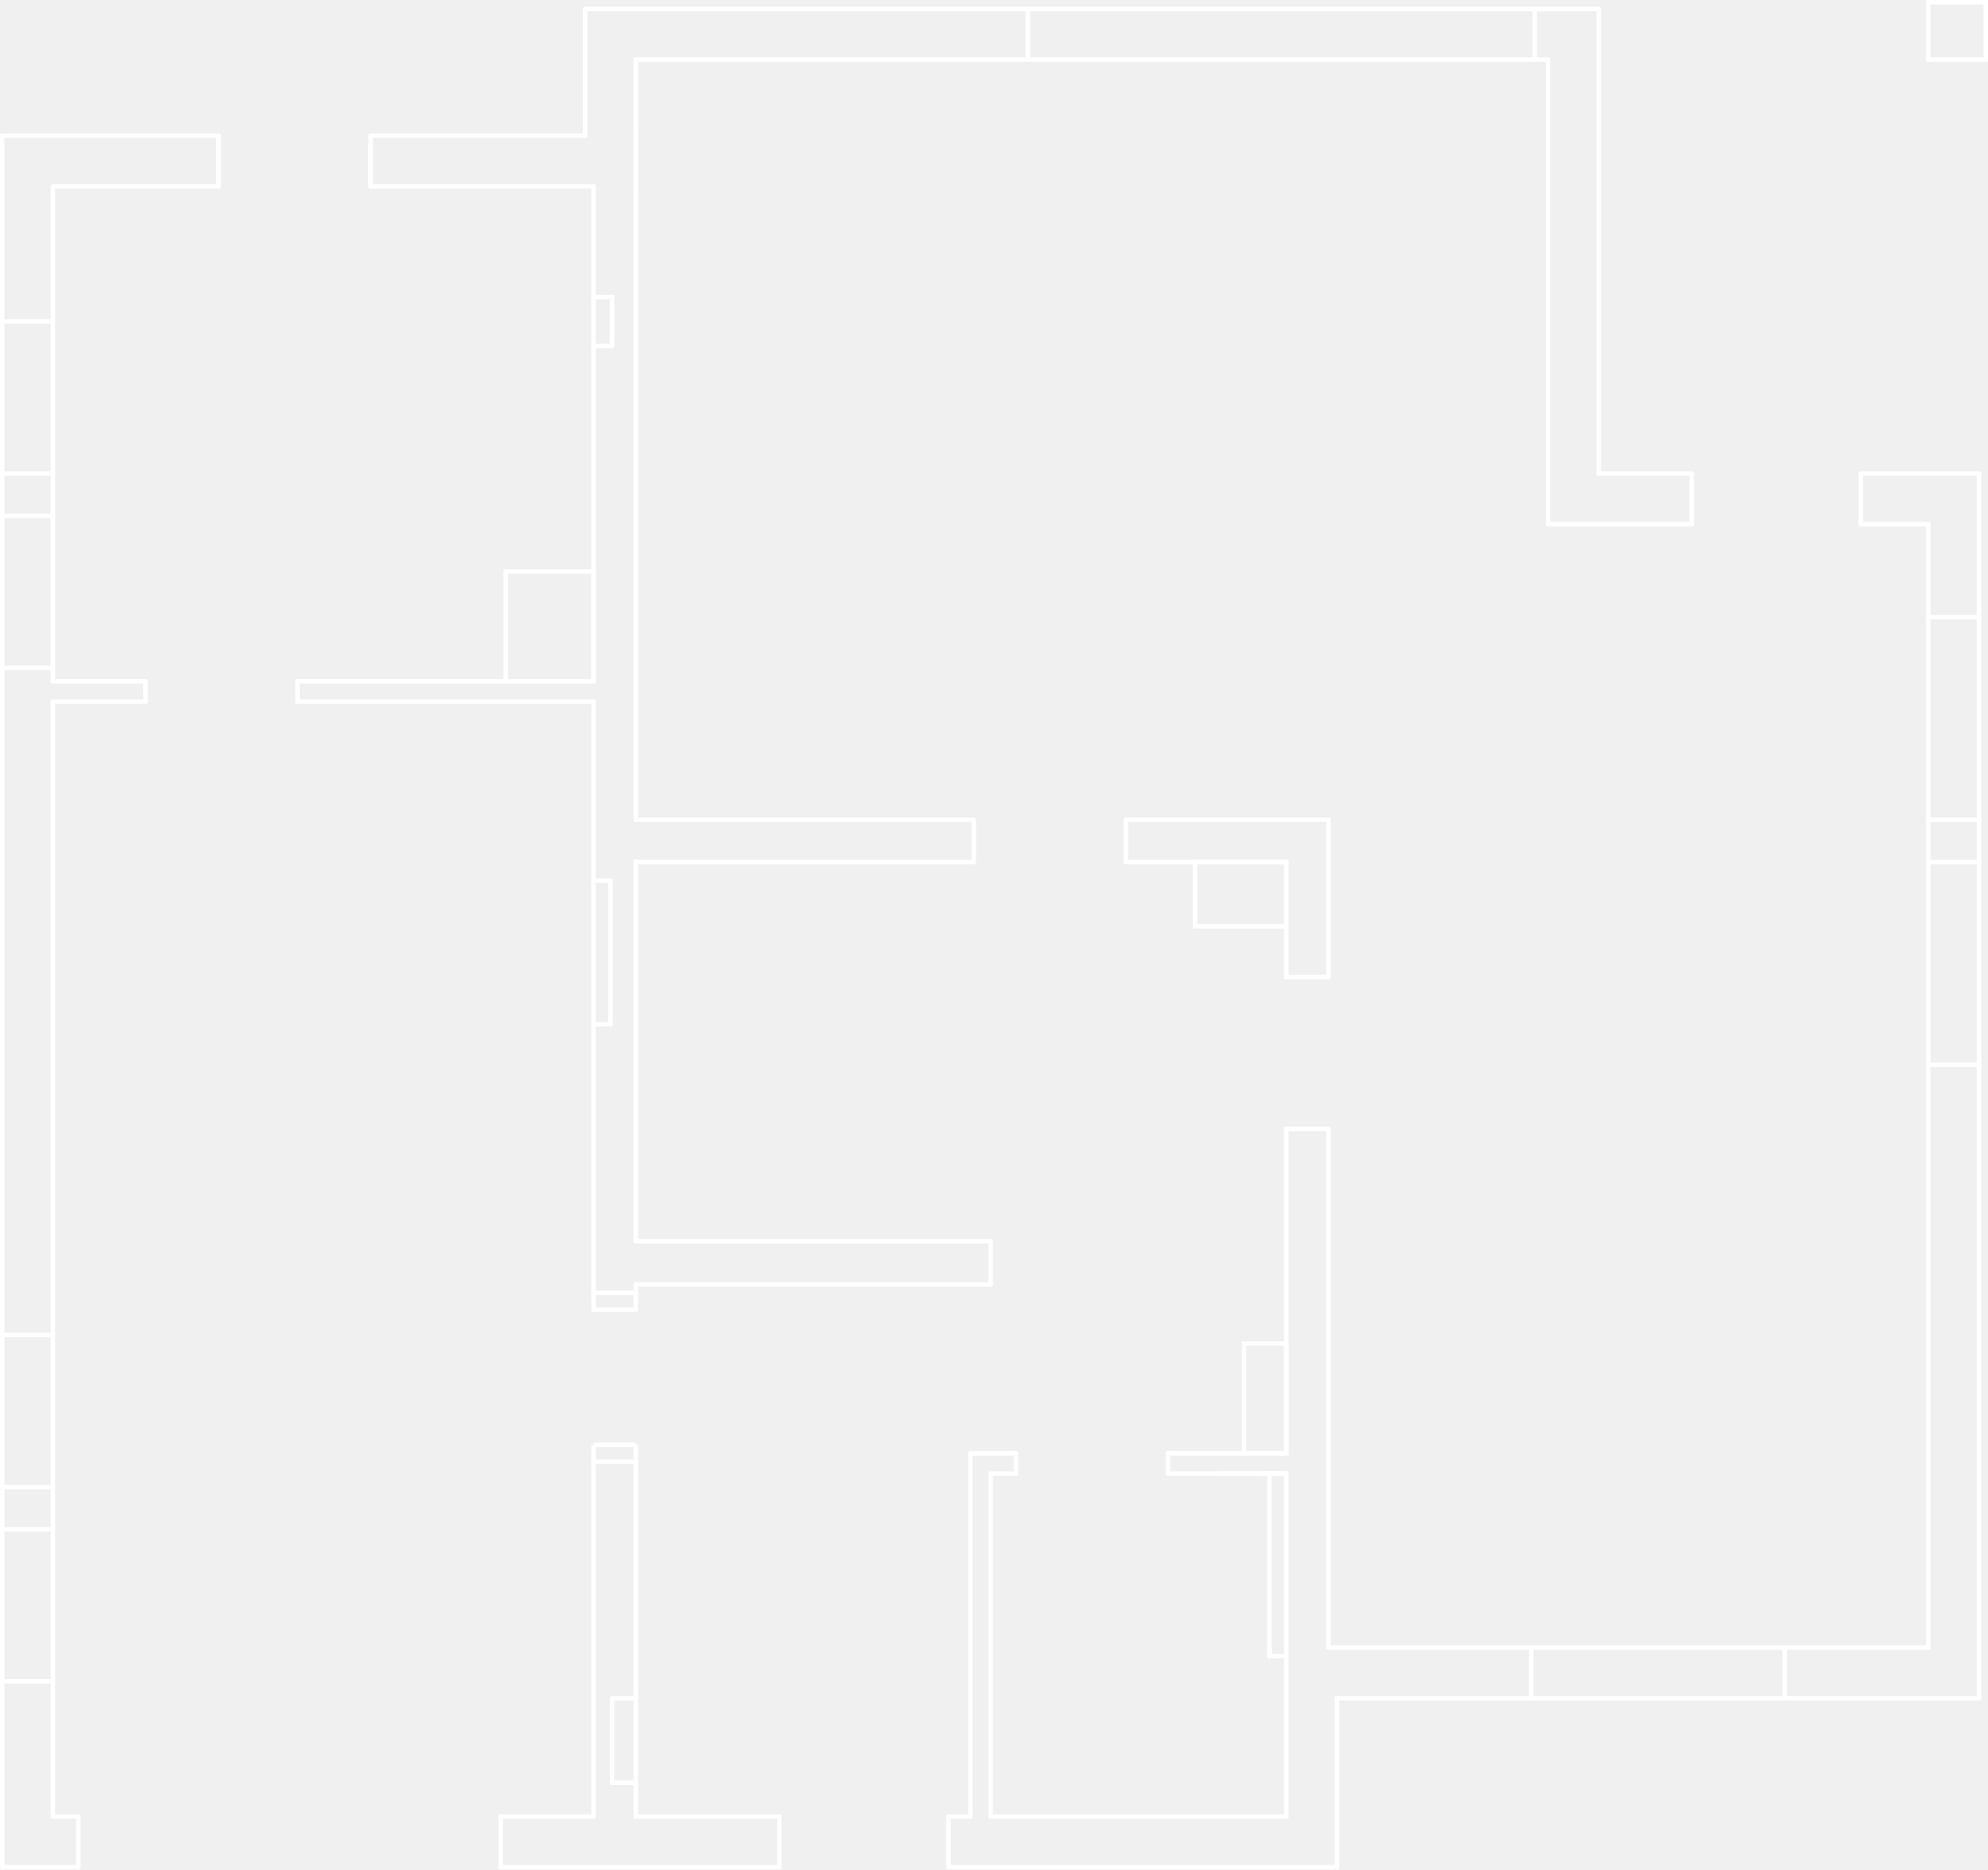
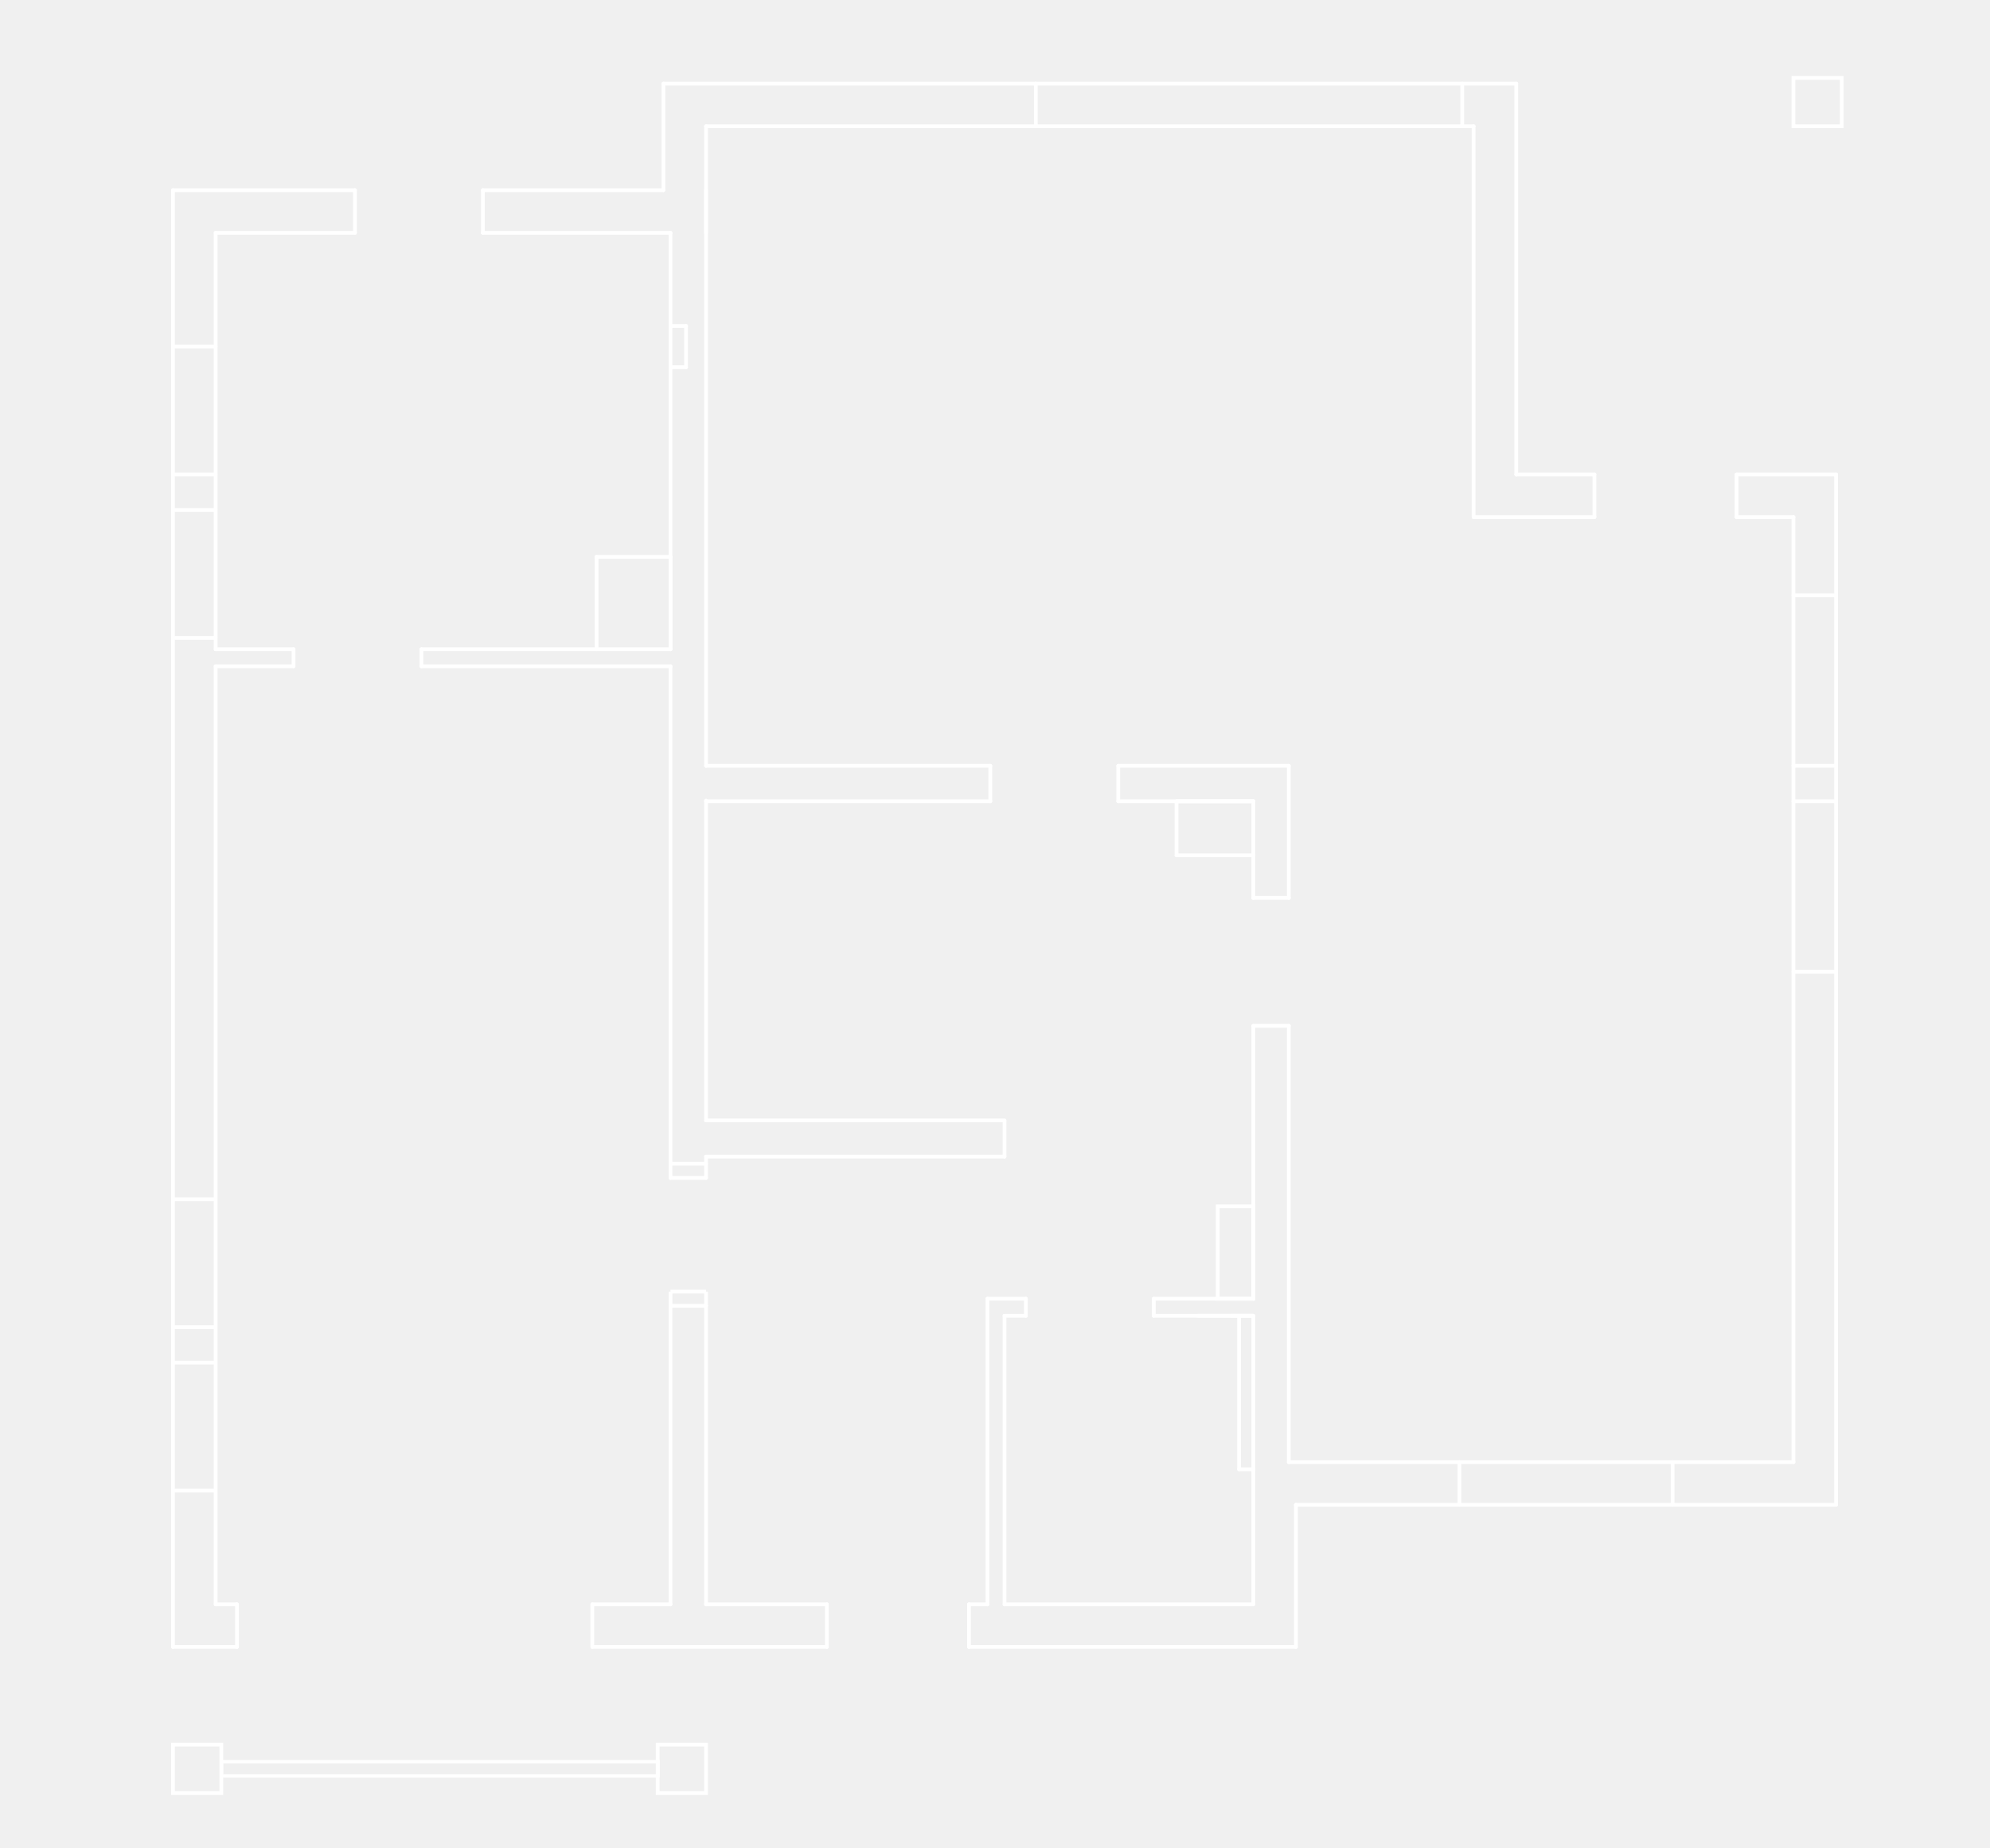
- <svg xmlns="http://www.w3.org/2000/svg" width="117.665mm" height="110.665mm" viewBox="0 0 117.665 110.665" version="1.1" id="svg8">
+ <svg xmlns="http://www.w3.org/2000/svg" id="svg8" version="1.1" viewBox="0 0 140 130" height="130mm" width="140mm">
  <defs id="defs2">
-     <marker style="overflow:visible" refY="0" refX="0" orient="auto" id="DistanceX">
-       <path id="path833" style="stroke:#000000;stroke-width:0.5" d="M 3,-3 -3,3 M 0,-5 V 5" />
+     <marker id="DistanceX" orient="auto" refX="0" refY="0" style="overflow:visible">
+       <path d="M 3,-3 -3,3 M 0,-5 V 5" style="stroke:#000000;stroke-width:0.5" id="path833" />
    </marker>
-     <pattern y="0" x="0" height="8" width="8" patternUnits="userSpaceOnUse" id="Hatch">
-       <path id="path836" linecap="square" stroke-width="0.25" stroke="#000000" d="M8 4 l-4,4" />
-       <path id="path838" linecap="square" stroke-width="0.25" stroke="#000000" d="M6 2 l-4,4" />
-       <path id="path840" linecap="square" stroke-width="0.25" stroke="#000000" d="M4 0 l-4,4" />
+     <pattern id="Hatch" patternUnits="userSpaceOnUse" width="8" height="8" x="0" y="0">
+       <path d="M8 4 l-4,4" stroke="#000000" stroke-width="0.25" linecap="square" id="path836" />
+       <path d="M6 2 l-4,4" stroke="#000000" stroke-width="0.25" linecap="square" id="path838" />
+       <path d="M4 0 l-4,4" stroke="#000000" stroke-width="0.25" linecap="square" id="path840" />
    </pattern>
    <symbol id="*Model_Space" />
    <symbol id="*Paper_Space" />
    <symbol id="*Paper_Space0" />
-     <marker style="overflow:visible" refY="0" refX="0" orient="auto" id="DistanceX-1">
-       <path id="path1260" style="stroke:#000000;stroke-width:0.5" d="M 3,-3 -3,3 M 0,-5 V 5" />
+     <marker id="DistanceX-1" orient="auto" refX="0" refY="0" style="overflow:visible">
+       <path d="M 3,-3 -3,3 M 0,-5 V 5" style="stroke:#000000;stroke-width:0.5" id="path1260" />
    </marker>
-     <pattern y="0" x="0" height="8" width="8" patternUnits="userSpaceOnUse" id="Hatch-6">
-       <path id="path1263" linecap="square" stroke-width="0.25" stroke="#000000" d="M8 4 l-4,4" />
-       <path id="path1265" linecap="square" stroke-width="0.25" stroke="#000000" d="M6 2 l-4,4" />
-       <path id="path1267" linecap="square" stroke-width="0.25" stroke="#000000" d="M4 0 l-4,4" />
+     <pattern id="Hatch-6" patternUnits="userSpaceOnUse" width="8" height="8" x="0" y="0">
+       <path d="M8 4 l-4,4" stroke="#000000" stroke-width="0.25" linecap="square" id="path1263" />
+       <path d="M6 2 l-4,4" stroke="#000000" stroke-width="0.25" linecap="square" id="path1265" />
+       <path d="M4 0 l-4,4" stroke="#000000" stroke-width="0.25" linecap="square" id="path1267" />
    </pattern>
    <symbol id="*Model_Space-0" />
    <symbol id="*Paper_Space-9" />
    <symbol id="*Paper_Space0-1" />
  </defs>
-   <g transform="translate(-51.28276,-36.60843)" id="layer1">
-     <g id="g1252" transform="matrix(0.2645833,0,0,0.2645833,-16.09616,-219.9865)">
-       <g style="stroke:#ffffff;stroke-opacity:1" id="g1104" />
-       <g style="stroke:#ffffff;stroke-opacity:1" id="g1661" transform="translate(39.03999,0.3496138)">
-         <g style="stroke:#ffffff;stroke-opacity:1" id="g1517">
-           <path id="path1275" style="fill:none;stroke:#ffffff;stroke-linecap:round;stroke-opacity:1" d="m 327.617,1387.218 h 62.362" />
-           <path id="path1277" style="fill:none;stroke:#ffffff;stroke-linecap:round;stroke-opacity:1" d="m 514.703,1387.218 v -37.795" />
-           <path id="path1279" style="fill:none;stroke:#ffffff;stroke-linecap:round;stroke-opacity:1" d="M 514.703,1349.423 H 658.325" />
-           <path id="path1281" style="fill:none;stroke:#ffffff;stroke-linecap:round;stroke-opacity:1" d="M 658.325,1349.423 V 1075.407" />
-           <path id="path1283" style="fill:none;stroke:#ffffff;stroke-linecap:round;stroke-opacity:1" d="M 216.12,1387.218 V 999.816" />
-           <path id="path1285" style="fill:none;stroke:#ffffff;stroke-linecap:round;stroke-opacity:1" d="M 227.459,1375.88 V 1126.431" />
-           <path id="path1287" style="fill:none;stroke:#ffffff;stroke-linecap:round;stroke-opacity:1" d="m 327.617,1375.88 h 20.787" />
-           <path id="path1289" style="fill:none;stroke:#ffffff;stroke-linecap:round;stroke-opacity:1" d="m 503.365,1294.62 v -72.567" />
-           <path id="path1291" style="fill:none;stroke:#ffffff;stroke-linecap:round;stroke-opacity:1" d="M 512.813,1338.084 H 646.987" />
-           <path id="path1293" style="fill:none;stroke:#ffffff;stroke-linecap:round;stroke-opacity:1" d="M 646.987,1338.084 V 1086.746" />
-           <path id="path1295" style="fill:none;stroke:#ffffff;stroke-linecap:round;stroke-opacity:1" d="M 594.073,1086.746 H 561.947" />
-           <path id="path1297" style="fill:none;stroke:#ffffff;stroke-linecap:round;stroke-opacity:1" d="M 561.947,1086.746 V 982.809" />
-           <path id="path1299" style="fill:none;stroke:#ffffff;stroke-linecap:round;stroke-opacity:1" d="M 561.947,982.809 H 357.853" />
-           <path id="path1301" style="fill:none;stroke:#ffffff;stroke-linecap:round;stroke-opacity:1" d="m 357.853,982.809 v 28.346" />
-           <path id="path1303" style="fill:none;stroke:#ffffff;stroke-linecap:round;stroke-opacity:1" d="M 348.404,1011.155 H 298.514" />
-           <path id="path1305" style="fill:none;stroke:#ffffff;stroke-linecap:round;stroke-opacity:1" d="M 658.325,1075.407 H 631.869" />
-           <path id="path1307" style="fill:none;stroke:#ffffff;stroke-linecap:round;stroke-opacity:1" d="M 573.286,1075.407 V 971.47" />
-           <path id="path1309" style="fill:none;stroke:#ffffff;stroke-linecap:round;stroke-opacity:1" d="M 573.286,971.47 H 346.514" />
-           <path id="path1311" style="fill:none;stroke:#ffffff;stroke-linecap:round;stroke-opacity:1" d="m 346.514,971.47 v 28.346" />
-           <path id="path1313" style="fill:none;stroke:#ffffff;stroke-linecap:round;stroke-opacity:1" d="m 346.514,999.816 h -48" />
-           <path id="path1315" style="fill:none;stroke:#ffffff;stroke-linecap:round;stroke-opacity:1" d="M 357.853,999.816 V 1152.887" />
-           <path id="path1317" style="fill:none;stroke:#ffffff;stroke-linecap:round;stroke-opacity:1" d="m 348.404,1011.155 v 110.74" />
-           <path id="path1319" style="fill:none;stroke:#ffffff;stroke-linecap:round;stroke-opacity:1" d="m 437.223,1375.88 h 66.142" />
-           <path id="path1321" style="fill:none;stroke:#ffffff;stroke-linecap:round;stroke-opacity:1" d="m 282.185,1121.895 h 66.219" />
-           <path id="path1323" style="fill:none;stroke:#ffffff;stroke-linecap:round;stroke-opacity:1" d="m 282.185,1126.431 h 66.219" />
-           <path id="path1325" style="fill:none;stroke:#ffffff;stroke-linecap:round;stroke-opacity:1" d="M 227.459,1121.895 V 1011.155" />
-           <path id="path1327" style="fill:none;stroke:#ffffff;stroke-linecap:round;stroke-opacity:1" d="m 348.404,1126.431 v 132.284" />
-           <path id="path1329" style="fill:none;stroke:#ffffff;stroke-linecap:round;stroke-opacity:1" d="m 503.365,1188.037 v -25.701" />
-           <path id="path1331" style="fill:none;stroke:#ffffff;stroke-linecap:round;stroke-opacity:1" d="m 357.853,1152.887 h 75.591" />
-           <path id="path1333" style="fill:none;stroke:#ffffff;stroke-linecap:round;stroke-opacity:1" d="m 512.813,1152.887 v 35.15" />
-           <path id="path1335" style="fill:none;stroke:#ffffff;stroke-linecap:round;stroke-opacity:1" d="M 433.443,1162.336 H 357.853" />
-           <path id="path1337" style="fill:none;stroke:#ffffff;stroke-linecap:round;stroke-opacity:1" d="m 357.853,1247.187 h 79.37" />
-           <path id="path1339" style="fill:none;stroke:#ffffff;stroke-linecap:round;stroke-opacity:1" d="m 357.853,1256.824 h 79.37" />
-           <path id="path1341" style="fill:none;stroke:#ffffff;stroke-linecap:round;stroke-opacity:1" d="m 357.853,1296.509 v 79.37" />
-           <path id="path1343" style="fill:none;stroke:#ffffff;stroke-linecap:round;stroke-opacity:1" d="m 432.687,1375.88 v -81.26" />
-           <path id="path1345" style="fill:none;stroke:#ffffff;stroke-linecap:round;stroke-opacity:1" d="m 432.687,1294.62 h 10.205" />
-           <path id="path1347" style="fill:none;stroke:#ffffff;stroke-linecap:round;stroke-opacity:1" d="m 476.908,1299.155 h 26.457" />
-           <path id="path1349" style="fill:none;stroke:#ffffff;stroke-linecap:round;stroke-opacity:1" d="m 437.223,1299.155 v 76.724" />
-           <path id="path1351" style="fill:none;stroke:#ffffff;stroke-linecap:round;stroke-opacity:1" d="m 503.365,1375.88 v -76.724" />
-           <path id="path1353" style="fill:none;stroke:#ffffff;stroke-linecap:round;stroke-opacity:1" d="m 357.853,1375.88 h 32.126" />
-           <path id="path1355" style="fill:none;stroke:#ffffff;stroke-linecap:round;stroke-opacity:1" d="M 503.365,1162.336 H 467.459" />
-           <path id="path1357" style="fill:none;stroke:#ffffff;stroke-linecap:round;stroke-opacity:1" d="M 512.813,1152.887 H 467.459" />
-           <path id="path1359" style="fill:none;stroke:#ffffff;stroke-linecap:round;stroke-opacity:1" d="m 433.443,1152.887 v 9.449" />
-           <path id="path1361" style="fill:none;stroke:#ffffff;stroke-linecap:round;stroke-opacity:1" d="m 467.459,1152.887 v 9.449" />
-           <path id="path1363" style="fill:none;stroke:#ffffff;stroke-linecap:round;stroke-opacity:1" d="m 437.223,1247.376 v 9.449" />
-           <path id="path1365" style="fill:none;stroke:#ffffff;stroke-linecap:round;stroke-opacity:1" d="m 357.853,1162.147 v 85.039" />
-           <path id="path1367" style="fill:none;stroke:#ffffff;stroke-dasharray:48, 24;stroke-opacity:1" d="m 348.404,1258.714 h 9.449" />
-           <path id="path1369" style="fill:none;stroke:#ffffff;stroke-linecap:round;stroke-opacity:1" d="m 357.853,1256.824 v 1.89" />
-           <path id="path1371" style="fill:none;stroke:#ffffff;stroke-linecap:round;stroke-opacity:1" d="m 348.404,1375.88 v -79.37" />
-           <path id="path1373" style="fill:none;stroke:#ffffff;stroke-linecap:round;stroke-opacity:1" d="m 348.404,1296.509 h 9.449" />
-           <path id="path1375" style="fill:none;stroke:#ffffff;stroke-linecap:round;stroke-opacity:1" d="m 512.813,1188.037 h -9.449" />
-           <path id="path1377" style="fill:none;stroke:#ffffff;stroke-linecap:round;stroke-opacity:1" d="M 512.813,1338.084 V 1222.053" />
-           <path id="path1379" style="fill:none;stroke:#ffffff;stroke-linecap:round;stroke-opacity:1" d="m 503.365,1222.053 h 9.449" />
-           <path id="path1381" style="fill:none;stroke:#ffffff;stroke-linecap:round;stroke-opacity:1" d="M 503.365,1299.155 H 488.624" />
-           <path id="path1383" style="fill:none;stroke:#ffffff;stroke-linecap:round;stroke-opacity:1" d="m 482.955,1162.336 v 14.362" />
-           <path id="path1385" style="fill:none;stroke:#ffffff;stroke-linecap:round;stroke-opacity:1" d="m 482.955,1176.698 h 20.409" />
-           <path id="path1387" style="fill:none;stroke:#ffffff;stroke-linecap:round;stroke-opacity:1" d="m 348.404,1121.895 v -24.567" />
-           <path id="path1389" style="fill:none;stroke:#ffffff;stroke-linecap:round;stroke-opacity:1" d="M 348.404,1097.328 H 328.75" />
-           <path id="path1391" style="fill:none;stroke:#ffffff;stroke-linecap:round;stroke-opacity:1" d="m 328.75,1097.328 v 24.567" />
-           <path id="path1393" style="fill:none;stroke:#ffffff;stroke-linecap:round;stroke-opacity:1" d="m 233.128,1375.88 v 11.338" />
-           <path id="path1395" style="fill:none;stroke:#ffffff;stroke-linecap:round;stroke-opacity:1" d="m 327.617,1375.88 v 11.338" />
-           <path id="path1397" style="fill:none;stroke:#ffffff;stroke-linecap:round;stroke-opacity:1" d="m 216.12,1387.218 h 17.008" />
-           <path id="path1399" style="fill:none;stroke:#ffffff;stroke-linecap:round;stroke-opacity:1" d="m 233.128,1375.88 h -5.669" />
-           <path id="path1401" style="fill:none;stroke:#ffffff;stroke-linecap:round;stroke-opacity:1" d="m 227.459,1121.895 h 20.71" />
-           <path id="path1403" style="fill:none;stroke:#ffffff;stroke-linecap:round;stroke-opacity:1" d="m 248.169,1121.895 v 4.535" />
-           <path id="path1405" style="fill:none;stroke:#ffffff;stroke-linecap:round;stroke-opacity:1" d="m 282.185,1121.895 v 4.535" />
-           <path id="path1407" style="fill:none;stroke:#ffffff;stroke-linecap:round;stroke-opacity:1" d="M 248.169,1126.431 H 227.459" />
-           <path id="path1409" style="fill:none;stroke:#ffffff;stroke-linecap:round;stroke-opacity:1" d="M 264.498,1011.155 V 999.816" />
-           <path id="path1411" style="fill:none;stroke:#ffffff;stroke-linecap:round;stroke-opacity:1" d="m 227.459,1011.155 h 37.039" />
-           <path id="path1413" style="fill:none;stroke:#ffffff;stroke-linecap:round;stroke-opacity:1" d="M 298.514,1011.155 V 999.816" />
-           <path id="path1415" style="fill:none;stroke:#ffffff;stroke-linecap:round;stroke-opacity:1" d="M 264.498,999.816 H 216.12" />
-           <path id="path1417" style="fill:none;stroke:#ffffff;stroke-linecap:round;stroke-opacity:1" d="m 389.979,1375.88 v 11.338" />
-           <path id="path1419" style="fill:none;stroke:#ffffff;stroke-linecap:round;stroke-opacity:1" d="m 432.687,1375.88 h -4.913" />
-           <path id="path1421" style="fill:none;stroke:#ffffff;stroke-linecap:round;stroke-opacity:1" d="m 427.774,1375.88 v 11.338" />
-           <path id="path1423" style="fill:none;stroke:#ffffff;stroke-linecap:round;stroke-opacity:1" d="M 514.703,1387.218 H 427.774" />
-           <path id="path1425" style="fill:none;stroke:#ffffff;stroke-linecap:round;stroke-opacity:1" d="m 442.892,1299.155 v -4.535" />
-           <path id="path1427" style="fill:none;stroke:#ffffff;stroke-linecap:round;stroke-opacity:1" d="M 503.365,1294.62 H 476.908" />
-           <path id="path1429" style="fill:none;stroke:#ffffff;stroke-linecap:round;stroke-opacity:1" d="m 476.908,1294.62 v 4.535" />
-           <path id="path1431" style="fill:none;stroke:#ffffff;stroke-linecap:round;stroke-opacity:1" d="m 437.223,1299.155 h 5.669" />
-           <path id="path1433" style="fill:none;stroke:#ffffff;stroke-linecap:round;stroke-opacity:1" d="M 558.924,982.809 V 971.47" />
-           <path id="path1435" style="fill:none;stroke:#ffffff;stroke-linecap:round;stroke-opacity:1" d="M 445.538,982.809 V 971.47" />
-           <path id="path1437" style="fill:none;stroke:#ffffff;stroke-linecap:round;stroke-opacity:1" d="M 227.459,1041.391 H 216.12" />
-           <path id="path1439" style="fill:none;stroke:#ffffff;stroke-linecap:round;stroke-opacity:1" d="M 227.459,1075.407 H 216.12" />
-           <path id="path1441" style="fill:none;stroke:#ffffff;stroke-linecap:round;stroke-opacity:1" d="M 227.459,1084.856 H 216.12" />
-           <path id="path1443" style="fill:none;stroke:#ffffff;stroke-linecap:round;stroke-opacity:1" d="M 227.459,1118.872 H 216.12" />
-           <path id="path1445" style="fill:none;stroke:#ffffff;stroke-linecap:round;stroke-opacity:1" d="M 227.382,1268.163 H 216.12" />
-           <path id="path1447" style="fill:none;stroke:#ffffff;stroke-linecap:round;stroke-opacity:1" d="M 227.382,1302.179 H 216.12" />
-           <path id="path1449" style="fill:none;stroke:#ffffff;stroke-linecap:round;stroke-opacity:1" d="M 227.382,1345.643 H 216.12" />
-           <path id="path1451" style="fill:none;stroke:#ffffff;stroke-linecap:round;stroke-opacity:1" d="M 227.382,1311.628 H 216.12" />
-           <path id="path1453" style="fill:none;stroke:#ffffff;stroke-linecap:round;stroke-opacity:1" d="M 631.869,1086.746 V 1075.407" />
-           <path id="path1455" style="fill:none;stroke:#ffffff;stroke-linecap:round;stroke-opacity:1" d="M 594.073,1086.746 V 1075.407" />
-           <path id="path1457" style="fill:none;stroke:#ffffff;stroke-linecap:round;stroke-opacity:1" d="m 631.869,1086.746 h 15.118" />
-           <path id="path1459" style="fill:none;stroke:#ffffff;stroke-linecap:round;stroke-opacity:1" d="m 573.286,1075.407 h 20.787" />
-           <path id="path1461" style="fill:none;stroke:#ffffff;stroke-linecap:round;stroke-opacity:1" d="m 646.987,1107.533 h 11.339" />
-           <path id="path1463" style="fill:none;stroke:#ffffff;stroke-linecap:round;stroke-opacity:1" d="m 646.987,1152.887 h 11.339" />
-           <path id="path1465" style="fill:none;stroke:#ffffff;stroke-linecap:round;stroke-opacity:1" d="m 646.987,1162.336 h 11.339" />
-           <path id="path1467" style="fill:none;stroke:#ffffff;stroke-linecap:round;stroke-opacity:1" d="m 646.987,1207.69 h 11.339" />
-           <path id="path1469" style="fill:none;stroke:#ffffff;stroke-linecap:round;stroke-opacity:1" d="m 558.168,1349.423 v -11.339" />
-           <path id="path1471" style="fill:none;stroke:#ffffff;stroke-linecap:round;stroke-opacity:1" d="m 614.861,1349.423 v -11.339" />
-           <path id="path1473" style="fill:none;stroke:#ffffff;stroke-linecap:round;stroke-opacity:1" d="m 493.916,1294.62 v -24.567 h 9.449 v 24.567 z" />
-           <path id="path1475" style="fill:none;stroke:#ffffff;stroke-linecap:round;stroke-opacity:1" d="m 348.404,1258.714 v 3.78" />
-           <path id="path1477" style="fill:none;stroke:#ffffff;stroke-linecap:round;stroke-opacity:1" d="m 348.404,1262.494 h 9.449" />
-           <path id="path1479" style="fill:none;stroke:#ffffff;stroke-linecap:round;stroke-opacity:1" d="m 357.853,1262.494 v -3.78" />
-           <path id="path1481" style="fill:none;stroke:#ffffff;stroke-dasharray:24, 12;stroke-opacity:1" d="m 348.404,1292.73 h 9.449" />
-           <path id="path1483" style="fill:none;stroke:#ffffff;stroke-dasharray:24, 12;stroke-opacity:1" d="m 357.853,1292.73 v 3.78" />
-           <path id="path1485" style="fill:none;stroke:#ffffff;stroke-dasharray:24, 12;stroke-opacity:1" d="m 348.404,1292.73 v 3.78" />
-           <path id="path1487" style="fill:none;stroke:#ffffff;stroke-linecap:round;stroke-opacity:1" d="m 646.987,982.809 v -12.85 h 12.85 v 12.85 z" />
-           <path id="path1489" style="fill:none;stroke:#ffffff;stroke-linecap:round;stroke-opacity:1" d="m 348.404,1166.494 h 3.78" />
-           <path id="path1491" style="fill:none;stroke:#ffffff;stroke-linecap:round;stroke-opacity:1" d="m 348.404,1198.62 h 3.78" />
-           <path id="path1493" style="fill:none;stroke:#ffffff;stroke-linecap:round;stroke-opacity:1" d="m 352.183,1198.62 v -32.126" />
-           <path id="path1495" style="fill:none;stroke:#ffffff;stroke-linecap:round;stroke-opacity:1" d="m 357.853,1349.423 h -5.291" />
-           <path id="path1497" style="fill:none;stroke:#ffffff;stroke-linecap:round;stroke-opacity:1" d="m 352.561,1349.423 v 18.898" />
-           <path id="path1499" style="fill:none;stroke:#ffffff;stroke-linecap:round;stroke-opacity:1" d="m 352.561,1368.32 h 5.291" />
-           <path id="path1501" style="fill:none;stroke:#ffffff;stroke-linecap:round;stroke-opacity:1" d="m 482.955,1162.336 h 20.409" />
-           <path id="path1503" style="fill:none;stroke:#ffffff;stroke-linecap:round;stroke-opacity:1" d="m 482.955,1162.336 h 20.409" />
-           <path id="path1505" style="fill:none;stroke:#ffffff;stroke-linecap:round;stroke-opacity:1" d="m 348.404,1046.884 h 4.137" />
-           <path id="path1507" style="fill:none;stroke:#ffffff;stroke-linecap:round;stroke-opacity:1" d="m 352.541,1046.884 v -10.961" />
-           <path id="path1509" style="fill:none;stroke:#ffffff;stroke-linecap:round;stroke-opacity:1" d="m 352.541,1035.924 h -4.137" />
-           <path id="path1511" style="fill:none;stroke:#ffffff;stroke-linecap:round;stroke-opacity:1" d="m 503.365,1299.155 h -5.669" />
-           <path id="path1513" style="fill:none;stroke:#ffffff;stroke-linecap:round;stroke-opacity:1" d="m 499.585,1299.155 v 40.819" />
-           <path id="path1515" style="fill:none;stroke:#ffffff;stroke-linecap:round;stroke-opacity:1" d="m 499.585,1339.974 h 3.78" />
+   <g id="layer1" transform="translate(-51.28276,-36.60843)">
+     <g transform="matrix(0.2645833,0,0,0.2645833,-16.09616,-219.9865)" id="g1252">
+       <g id="g1104" />
+       <g transform="translate(84.53981,20.57175)" id="g1661">
+         <g id="g1227">
+           <g id="g1517" />
+           <g id="g1519" />
+           <path d="m 327.617,1387.218 h 62.362" style="fill:none;stroke:#ffffff;stroke-linecap:round;stroke-opacity:1" id="path1275" transform="translate(5.4538347e-7)" />
+           <path d="m 514.703,1387.218 v -37.795" style="fill:none;stroke:#ffffff;stroke-linecap:round;stroke-opacity:1" id="path1277" transform="translate(5.4538347e-7)" />
+           <path d="M 514.703,1349.423 H 658.325" style="fill:none;stroke:#ffffff;stroke-linecap:round;stroke-opacity:1" id="path1279" transform="translate(5.4538347e-7)" />
+           <path d="M 658.325,1349.423 V 1075.407" style="fill:none;stroke:#ffffff;stroke-linecap:round;stroke-opacity:1" id="path1281" transform="translate(5.4538347e-7)" />
+           <path d="M 216.12,1387.218 V 999.816" style="fill:none;stroke:#ffffff;stroke-linecap:round;stroke-opacity:1" id="path1283" transform="translate(5.4538347e-7)" />
+           <path d="M 227.459,1375.88 V 1126.431" style="fill:none;stroke:#ffffff;stroke-linecap:round;stroke-opacity:1" id="path1285" transform="translate(5.4538347e-7)" />
+           <path d="m 327.617,1375.88 h 20.787" style="fill:none;stroke:#ffffff;stroke-linecap:round;stroke-opacity:1" id="path1287" transform="translate(5.4538347e-7)" />
+           <path d="m 503.365,1294.62 v -72.567" style="fill:none;stroke:#ffffff;stroke-linecap:round;stroke-opacity:1" id="path1289" transform="translate(5.4538347e-7)" />
+           <path d="M 512.813,1338.084 H 646.987" style="fill:none;stroke:#ffffff;stroke-linecap:round;stroke-opacity:1" id="path1291" transform="translate(5.4538347e-7)" />
+           <path d="M 646.987,1338.084 V 1086.746" style="fill:none;stroke:#ffffff;stroke-linecap:round;stroke-opacity:1" id="path1293" transform="translate(5.4538347e-7)" />
+           <path d="M 594.073,1086.746 H 561.947" style="fill:none;stroke:#ffffff;stroke-linecap:round;stroke-opacity:1" id="path1295" transform="translate(5.4538347e-7)" />
+           <path d="M 561.947,1086.746 V 982.809" style="fill:none;stroke:#ffffff;stroke-linecap:round;stroke-opacity:1" id="path1297" transform="translate(5.4538347e-7)" />
+           <path d="M 561.947,982.809 H 357.853" style="fill:none;stroke:#ffffff;stroke-linecap:round;stroke-opacity:1" id="path1299" transform="translate(5.4538347e-7)" />
+           <path d="m 357.853,982.809 v 28.346" style="fill:none;stroke:#ffffff;stroke-linecap:round;stroke-opacity:1" id="path1301" transform="translate(5.4538347e-7)" />
+           <path d="M 348.404,1011.155 H 298.514" style="fill:none;stroke:#ffffff;stroke-linecap:round;stroke-opacity:1" id="path1303" transform="translate(5.4538347e-7)" />
+           <path d="M 658.325,1075.407 H 631.869" style="fill:none;stroke:#ffffff;stroke-linecap:round;stroke-opacity:1" id="path1305" transform="translate(5.4538347e-7)" />
+           <path d="M 573.286,1075.407 V 971.47" style="fill:none;stroke:#ffffff;stroke-linecap:round;stroke-opacity:1" id="path1307" transform="translate(5.4538347e-7)" />
+           <path d="M 573.286,971.47 H 346.514" style="fill:none;stroke:#ffffff;stroke-linecap:round;stroke-opacity:1" id="path1309" transform="translate(5.4538347e-7)" />
+           <path d="m 346.514,971.47 v 28.346" style="fill:none;stroke:#ffffff;stroke-linecap:round;stroke-opacity:1" id="path1311" transform="translate(5.4538347e-7)" />
+           <path d="m 346.514,999.816 h -48" style="fill:none;stroke:#ffffff;stroke-linecap:round;stroke-opacity:1" id="path1313" transform="translate(5.4538347e-7)" />
+           <path d="M 357.853,999.816 V 1152.887" style="fill:none;stroke:#ffffff;stroke-linecap:round;stroke-opacity:1" id="path1315" transform="translate(5.4538347e-7)" />
+           <path d="m 348.404,1011.155 v 110.74" style="fill:none;stroke:#ffffff;stroke-linecap:round;stroke-opacity:1" id="path1317" transform="translate(5.4538347e-7)" />
+           <path d="m 437.223,1375.88 h 66.142" style="fill:none;stroke:#ffffff;stroke-linecap:round;stroke-opacity:1" id="path1319" transform="translate(5.4538347e-7)" />
+           <path d="m 282.185,1121.895 h 66.219" style="fill:none;stroke:#ffffff;stroke-linecap:round;stroke-opacity:1" id="path1321" transform="translate(5.4538347e-7)" />
+           <path d="m 282.185,1126.431 h 66.219" style="fill:none;stroke:#ffffff;stroke-linecap:round;stroke-opacity:1" id="path1323" transform="translate(5.4538347e-7)" />
+           <path d="M 227.459,1121.895 V 1011.155" style="fill:none;stroke:#ffffff;stroke-linecap:round;stroke-opacity:1" id="path1325" transform="translate(5.4538347e-7)" />
+           <path d="m 348.404,1126.431 v 132.284" style="fill:none;stroke:#ffffff;stroke-linecap:round;stroke-opacity:1" id="path1327" transform="translate(5.4538347e-7)" />
+           <path d="m 503.365,1188.037 v -25.701" style="fill:none;stroke:#ffffff;stroke-linecap:round;stroke-opacity:1" id="path1329" transform="translate(5.4538347e-7)" />
+           <path d="m 357.853,1152.887 h 75.591" style="fill:none;stroke:#ffffff;stroke-linecap:round;stroke-opacity:1" id="path1331" transform="translate(5.4538347e-7)" />
+           <path d="m 512.813,1152.887 v 35.15" style="fill:none;stroke:#ffffff;stroke-linecap:round;stroke-opacity:1" id="path1333" transform="translate(5.4538347e-7)" />
+           <path d="M 433.443,1162.336 H 357.853" style="fill:none;stroke:#ffffff;stroke-linecap:round;stroke-opacity:1" id="path1335" transform="translate(5.4538347e-7)" />
+           <path d="m 357.853,1247.187 h 79.37" style="fill:none;stroke:#ffffff;stroke-linecap:round;stroke-opacity:1" id="path1337" transform="translate(5.4538347e-7)" />
+           <path d="m 357.853,1256.824 h 79.37" style="fill:none;stroke:#ffffff;stroke-linecap:round;stroke-opacity:1" id="path1339" transform="translate(5.4538347e-7)" />
+           <path d="m 357.853,1296.509 v 79.37" style="fill:none;stroke:#ffffff;stroke-linecap:round;stroke-opacity:1" id="path1341" transform="translate(5.4538347e-7)" />
+           <path d="m 432.687,1375.88 v -81.26" style="fill:none;stroke:#ffffff;stroke-linecap:round;stroke-opacity:1" id="path1343" transform="translate(5.4538347e-7)" />
+           <path d="m 432.687,1294.62 h 10.205" style="fill:none;stroke:#ffffff;stroke-linecap:round;stroke-opacity:1" id="path1345" transform="translate(5.4538347e-7)" />
+           <path d="m 476.908,1299.155 h 26.457" style="fill:none;stroke:#ffffff;stroke-linecap:round;stroke-opacity:1" id="path1347" transform="translate(5.4538347e-7)" />
+           <path d="m 437.223,1299.155 v 76.724" style="fill:none;stroke:#ffffff;stroke-linecap:round;stroke-opacity:1" id="path1349" transform="translate(5.4538347e-7)" />
+           <path d="m 503.365,1375.88 v -76.724" style="fill:none;stroke:#ffffff;stroke-linecap:round;stroke-opacity:1" id="path1351" transform="translate(5.4538347e-7)" />
+           <path d="m 357.853,1375.88 h 32.126" style="fill:none;stroke:#ffffff;stroke-linecap:round;stroke-opacity:1" id="path1353" transform="translate(5.4538347e-7)" />
+           <path d="M 503.365,1162.336 H 467.459" style="fill:none;stroke:#ffffff;stroke-linecap:round;stroke-opacity:1" id="path1355" transform="translate(5.4538347e-7)" />
+           <path d="M 512.813,1152.887 H 467.459" style="fill:none;stroke:#ffffff;stroke-linecap:round;stroke-opacity:1" id="path1357" transform="translate(5.4538347e-7)" />
+           <path d="m 433.443,1152.887 v 9.449" style="fill:none;stroke:#ffffff;stroke-linecap:round;stroke-opacity:1" id="path1359" transform="translate(5.4538347e-7)" />
+           <path d="m 467.459,1152.887 v 9.449" style="fill:none;stroke:#ffffff;stroke-linecap:round;stroke-opacity:1" id="path1361" transform="translate(5.4538347e-7)" />
+           <path d="m 437.223,1247.376 v 9.449" style="fill:none;stroke:#ffffff;stroke-linecap:round;stroke-opacity:1" id="path1363" transform="translate(5.4538347e-7)" />
+           <path d="m 357.853,1162.147 v 85.039" style="fill:none;stroke:#ffffff;stroke-linecap:round;stroke-opacity:1" id="path1365" transform="translate(5.4538347e-7)" />
+           <path d="m 348.404,1258.714 h 9.449" style="fill:none;stroke:#ffffff;stroke-dasharray:48, 24;stroke-opacity:1" id="path1367" transform="translate(5.4538347e-7)" />
+           <path d="m 357.853,1256.824 v 1.89" style="fill:none;stroke:#ffffff;stroke-linecap:round;stroke-opacity:1" id="path1369" transform="translate(5.4538347e-7)" />
+           <path d="m 348.404,1375.88 v -79.37" style="fill:none;stroke:#ffffff;stroke-linecap:round;stroke-opacity:1" id="path1371" transform="translate(5.4538347e-7)" />
+           <path d="m 348.404,1296.509 h 9.449" style="fill:none;stroke:#ffffff;stroke-linecap:round;stroke-opacity:1" id="path1373" transform="translate(5.4538347e-7)" />
+           <path d="m 512.813,1188.037 h -9.449" style="fill:none;stroke:#ffffff;stroke-linecap:round;stroke-opacity:1" id="path1375" transform="translate(5.4538347e-7)" />
+           <path d="M 512.813,1338.084 V 1222.053" style="fill:none;stroke:#ffffff;stroke-linecap:round;stroke-opacity:1" id="path1377" transform="translate(5.4538347e-7)" />
+           <path d="m 503.365,1222.053 h 9.449" style="fill:none;stroke:#ffffff;stroke-linecap:round;stroke-opacity:1" id="path1379" transform="translate(5.4538347e-7)" />
+           <path d="M 503.365,1299.155 H 488.624" style="fill:none;stroke:#ffffff;stroke-linecap:round;stroke-opacity:1" id="path1381" transform="translate(5.4538347e-7)" />
+           <path d="m 482.955,1162.336 v 14.362" style="fill:none;stroke:#ffffff;stroke-linecap:round;stroke-opacity:1" id="path1383" transform="translate(5.4538347e-7)" />
+           <path d="m 482.955,1176.698 h 20.409" style="fill:none;stroke:#ffffff;stroke-linecap:round;stroke-opacity:1" id="path1385" transform="translate(5.4538347e-7)" />
+           <path d="m 348.404,1121.895 v -24.567" style="fill:none;stroke:#ffffff;stroke-linecap:round;stroke-opacity:1" id="path1387" transform="translate(5.4538347e-7)" />
+           <path d="M 348.404,1097.328 H 328.75" style="fill:none;stroke:#ffffff;stroke-linecap:round;stroke-opacity:1" id="path1389" transform="translate(5.4538347e-7)" />
+           <path d="m 328.75,1097.328 v 24.567" style="fill:none;stroke:#ffffff;stroke-linecap:round;stroke-opacity:1" id="path1391" transform="translate(5.4538347e-7)" />
+           <path d="m 233.128,1375.88 v 11.338" style="fill:none;stroke:#ffffff;stroke-linecap:round;stroke-opacity:1" id="path1393" transform="translate(5.4538347e-7)" />
+           <path d="m 327.617,1375.88 v 11.338" style="fill:none;stroke:#ffffff;stroke-linecap:round;stroke-opacity:1" id="path1395" transform="translate(5.4538347e-7)" />
+           <path d="m 216.12,1387.218 h 17.008" style="fill:none;stroke:#ffffff;stroke-linecap:round;stroke-opacity:1" id="path1397" transform="translate(5.4538347e-7)" />
+           <path d="m 233.128,1375.88 h -5.669" style="fill:none;stroke:#ffffff;stroke-linecap:round;stroke-opacity:1" id="path1399" transform="translate(5.4538347e-7)" />
+           <path d="m 227.459,1121.895 h 20.71" style="fill:none;stroke:#ffffff;stroke-linecap:round;stroke-opacity:1" id="path1401" transform="translate(5.4538347e-7)" />
+           <path d="m 248.169,1121.895 v 4.535" style="fill:none;stroke:#ffffff;stroke-linecap:round;stroke-opacity:1" id="path1403" transform="translate(5.4538347e-7)" />
+           <path d="m 282.185,1121.895 v 4.535" style="fill:none;stroke:#ffffff;stroke-linecap:round;stroke-opacity:1" id="path1405" transform="translate(5.4538347e-7)" />
+           <path d="M 248.169,1126.431 H 227.459" style="fill:none;stroke:#ffffff;stroke-linecap:round;stroke-opacity:1" id="path1407" transform="translate(5.4538347e-7)" />
+           <path d="M 264.498,1011.155 V 999.816" style="fill:none;stroke:#ffffff;stroke-linecap:round;stroke-opacity:1" id="path1409" transform="translate(5.4538347e-7)" />
+           <path d="m 227.459,1011.155 h 37.039" style="fill:none;stroke:#ffffff;stroke-linecap:round;stroke-opacity:1" id="path1411" transform="translate(5.4538347e-7)" />
+           <path d="M 298.514,1011.155 V 999.816" style="fill:none;stroke:#ffffff;stroke-linecap:round;stroke-opacity:1" id="path1413" transform="translate(5.4538347e-7)" />
+           <path d="M 264.498,999.816 H 216.12" style="fill:none;stroke:#ffffff;stroke-linecap:round;stroke-opacity:1" id="path1415" transform="translate(5.4538347e-7)" />
+           <path d="m 389.979,1375.88 v 11.338" style="fill:none;stroke:#ffffff;stroke-linecap:round;stroke-opacity:1" id="path1417" transform="translate(5.4538347e-7)" />
+           <path d="m 432.687,1375.88 h -4.913" style="fill:none;stroke:#ffffff;stroke-linecap:round;stroke-opacity:1" id="path1419" transform="translate(5.4538347e-7)" />
+           <path d="m 427.774,1375.88 v 11.338" style="fill:none;stroke:#ffffff;stroke-linecap:round;stroke-opacity:1" id="path1421" transform="translate(5.4538347e-7)" />
+           <path d="M 514.703,1387.218 H 427.774" style="fill:none;stroke:#ffffff;stroke-linecap:round;stroke-opacity:1" id="path1423" transform="translate(5.4538347e-7)" />
+           <path d="m 442.892,1299.155 v -4.535" style="fill:none;stroke:#ffffff;stroke-linecap:round;stroke-opacity:1" id="path1425" transform="translate(5.4538347e-7)" />
+           <path d="M 503.365,1294.62 H 476.908" style="fill:none;stroke:#ffffff;stroke-linecap:round;stroke-opacity:1" id="path1427" transform="translate(5.4538347e-7)" />
+           <path d="m 476.908,1294.62 v 4.535" style="fill:none;stroke:#ffffff;stroke-linecap:round;stroke-opacity:1" id="path1429" transform="translate(5.4538347e-7)" />
+           <path d="m 437.223,1299.155 h 5.669" style="fill:none;stroke:#ffffff;stroke-linecap:round;stroke-opacity:1" id="path1431" transform="translate(5.4538347e-7)" />
+           <path d="M 558.924,982.809 V 971.47" style="fill:none;stroke:#ffffff;stroke-linecap:round;stroke-opacity:1" id="path1433" transform="translate(5.4538347e-7)" />
+           <path d="M 445.538,982.809 V 971.47" style="fill:none;stroke:#ffffff;stroke-linecap:round;stroke-opacity:1" id="path1435" transform="translate(5.4538347e-7)" />
+           <path d="M 227.459,1041.391 H 216.12" style="fill:none;stroke:#ffffff;stroke-linecap:round;stroke-opacity:1" id="path1437" transform="translate(5.4538347e-7)" />
+           <path d="M 227.459,1075.407 H 216.12" style="fill:none;stroke:#ffffff;stroke-linecap:round;stroke-opacity:1" id="path1439" transform="translate(5.4538347e-7)" />
+           <path d="M 227.459,1084.856 H 216.12" style="fill:none;stroke:#ffffff;stroke-linecap:round;stroke-opacity:1" id="path1441" transform="translate(5.4538347e-7)" />
+           <path d="M 227.459,1118.872 H 216.12" style="fill:none;stroke:#ffffff;stroke-linecap:round;stroke-opacity:1" id="path1443" transform="translate(5.4538347e-7)" />
+           <path d="M 227.382,1268.163 H 216.12" style="fill:none;stroke:#ffffff;stroke-linecap:round;stroke-opacity:1" id="path1445" transform="translate(5.4538347e-7)" />
+           <path d="M 227.382,1302.179 H 216.12" style="fill:none;stroke:#ffffff;stroke-linecap:round;stroke-opacity:1" id="path1447" transform="translate(5.4538347e-7)" />
+           <path d="M 227.382,1345.643 H 216.12" style="fill:none;stroke:#ffffff;stroke-linecap:round;stroke-opacity:1" id="path1449" transform="translate(5.4538347e-7)" />
+           <path d="M 227.382,1311.628 H 216.12" style="fill:none;stroke:#ffffff;stroke-linecap:round;stroke-opacity:1" id="path1451" transform="translate(5.4538347e-7)" />
+           <path d="M 631.869,1086.746 V 1075.407" style="fill:none;stroke:#ffffff;stroke-linecap:round;stroke-opacity:1" id="path1453" transform="translate(5.4538347e-7)" />
+           <path d="M 594.073,1086.746 V 1075.407" style="fill:none;stroke:#ffffff;stroke-linecap:round;stroke-opacity:1" id="path1455" transform="translate(5.4538347e-7)" />
+           <path d="m 631.869,1086.746 h 15.118" style="fill:none;stroke:#ffffff;stroke-linecap:round;stroke-opacity:1" id="path1457" transform="translate(5.4538347e-7)" />
+           <path d="m 573.286,1075.407 h 20.787" style="fill:none;stroke:#ffffff;stroke-linecap:round;stroke-opacity:1" id="path1459" transform="translate(5.4538347e-7)" />
+           <path d="m 646.987,1107.533 h 11.339" style="fill:none;stroke:#ffffff;stroke-linecap:round;stroke-opacity:1" id="path1461" transform="translate(5.4538347e-7)" />
+           <path d="m 646.987,1152.887 h 11.339" style="fill:none;stroke:#ffffff;stroke-linecap:round;stroke-opacity:1" id="path1463" transform="translate(5.4538347e-7)" />
+           <path d="m 646.987,1162.336 h 11.339" style="fill:none;stroke:#ffffff;stroke-linecap:round;stroke-opacity:1" id="path1465" transform="translate(5.4538347e-7)" />
+           <path d="m 646.987,1207.69 h 11.339" style="fill:none;stroke:#ffffff;stroke-linecap:round;stroke-opacity:1" id="path1467" transform="translate(5.4538347e-7)" />
+           <path d="m 558.168,1349.423 v -11.339" style="fill:none;stroke:#ffffff;stroke-linecap:round;stroke-opacity:1" id="path1469" transform="translate(5.4538347e-7)" />
+           <path d="m 614.861,1349.423 v -11.339" style="fill:none;stroke:#ffffff;stroke-linecap:round;stroke-opacity:1" id="path1471" transform="translate(5.4538347e-7)" />
+           <path d="m 493.916,1294.62 v -24.567 h 9.449 v 24.567 z" style="fill:none;stroke:#ffffff;stroke-linecap:round;stroke-opacity:1" id="path1473" transform="translate(5.4538347e-7)" />
+           <path d="m 348.404,1258.714 v 3.78" style="fill:none;stroke:#ffffff;stroke-linecap:round;stroke-opacity:1" id="path1475" transform="translate(5.4538347e-7)" />
+           <path d="m 348.404,1262.494 h 9.449" style="fill:none;stroke:#ffffff;stroke-linecap:round;stroke-opacity:1" id="path1477" transform="translate(5.4538347e-7)" />
+           <path d="m 357.853,1262.494 v -3.78" style="fill:none;stroke:#ffffff;stroke-linecap:round;stroke-opacity:1" id="path1479" transform="translate(5.4538347e-7)" />
+           <path d="m 348.404,1292.73 h 9.449" style="fill:none;stroke:#ffffff;stroke-dasharray:24, 12;stroke-opacity:1" id="path1481" transform="translate(5.4538347e-7)" />
+           <path d="m 357.853,1292.73 v 3.78" style="fill:none;stroke:#ffffff;stroke-dasharray:24, 12;stroke-opacity:1" id="path1483" transform="translate(5.4538347e-7)" />
+           <path d="m 348.404,1292.73 v 3.78" style="fill:none;stroke:#ffffff;stroke-dasharray:24, 12;stroke-opacity:1" id="path1485" transform="translate(5.4538347e-7)" />
+           <path d="m 646.987,982.809 v -12.85 h 12.85 v 12.85 z" style="fill:none;stroke:#ffffff;stroke-linecap:round;stroke-opacity:1" id="path1487" transform="translate(5.4538347e-7)" />
+           <path d="m 482.955,1162.336 h 20.409" style="fill:none;stroke:#ffffff;stroke-linecap:round;stroke-opacity:1" id="path1501" transform="translate(5.4538347e-7)" />
+           <path d="m 482.955,1162.336 h 20.409" style="fill:none;stroke:#ffffff;stroke-linecap:round;stroke-opacity:1" id="path1503" transform="translate(5.4538347e-7)" />
+           <path d="m 348.404,1046.884 h 4.137" style="fill:none;stroke:#ffffff;stroke-linecap:round;stroke-opacity:1" id="path1505" transform="translate(5.4538347e-7)" />
+           <path d="m 352.541,1046.884 v -10.961" style="fill:none;stroke:#ffffff;stroke-linecap:round;stroke-opacity:1" id="path1507" transform="translate(5.4538347e-7)" />
+           <path d="m 352.541,1035.924 h -4.137" style="fill:none;stroke:#ffffff;stroke-linecap:round;stroke-opacity:1" id="path1509" transform="translate(5.4538347e-7)" />
+           <path d="m 503.365,1299.155 h -5.669" style="fill:none;stroke:#ffffff;stroke-linecap:round;stroke-opacity:1" id="path1511" transform="translate(5.4538347e-7)" />
+           <path d="m 499.585,1299.155 v 40.819" style="fill:none;stroke:#ffffff;stroke-linecap:round;stroke-opacity:1" id="path1513" transform="translate(5.4538347e-7)" />
+           <path d="m 499.585,1339.974 h 3.78" style="fill:none;stroke:#ffffff;stroke-linecap:round;stroke-opacity:1" id="path1515" transform="translate(5.4538347e-7)" />
+           <path d="m 216.12,1426.068 v -12.85 h 12.85 v 12.85 z" style="fill:none;stroke:#ffffff;stroke-linecap:round;stroke-opacity:1" id="path1487-1" transform="translate(5.4538347e-7)" />
+           <path d="m 345.002,1426.068 v -12.85 h 12.85 v 12.85 z" style="fill:none;stroke:#ffffff;stroke-linecap:round;stroke-opacity:1" id="path1487-1-5" transform="translate(5.4538347e-7)" />
+           <path d="m 229.028,1421.529 v -3.799 h 116.06 v 3.799 z" style="fill:none;stroke:#ffffff;stroke-width:0.894;stroke-linecap:round;stroke-miterlimit:4;stroke-dasharray:none;stroke-opacity:1" id="path1487-1-8" transform="translate(5.4538347e-7)" />
        </g>
-         <g style="stroke:#ffffff;stroke-opacity:1" id="g1519" />
      </g>
    </g>
  </g>
</svg>
